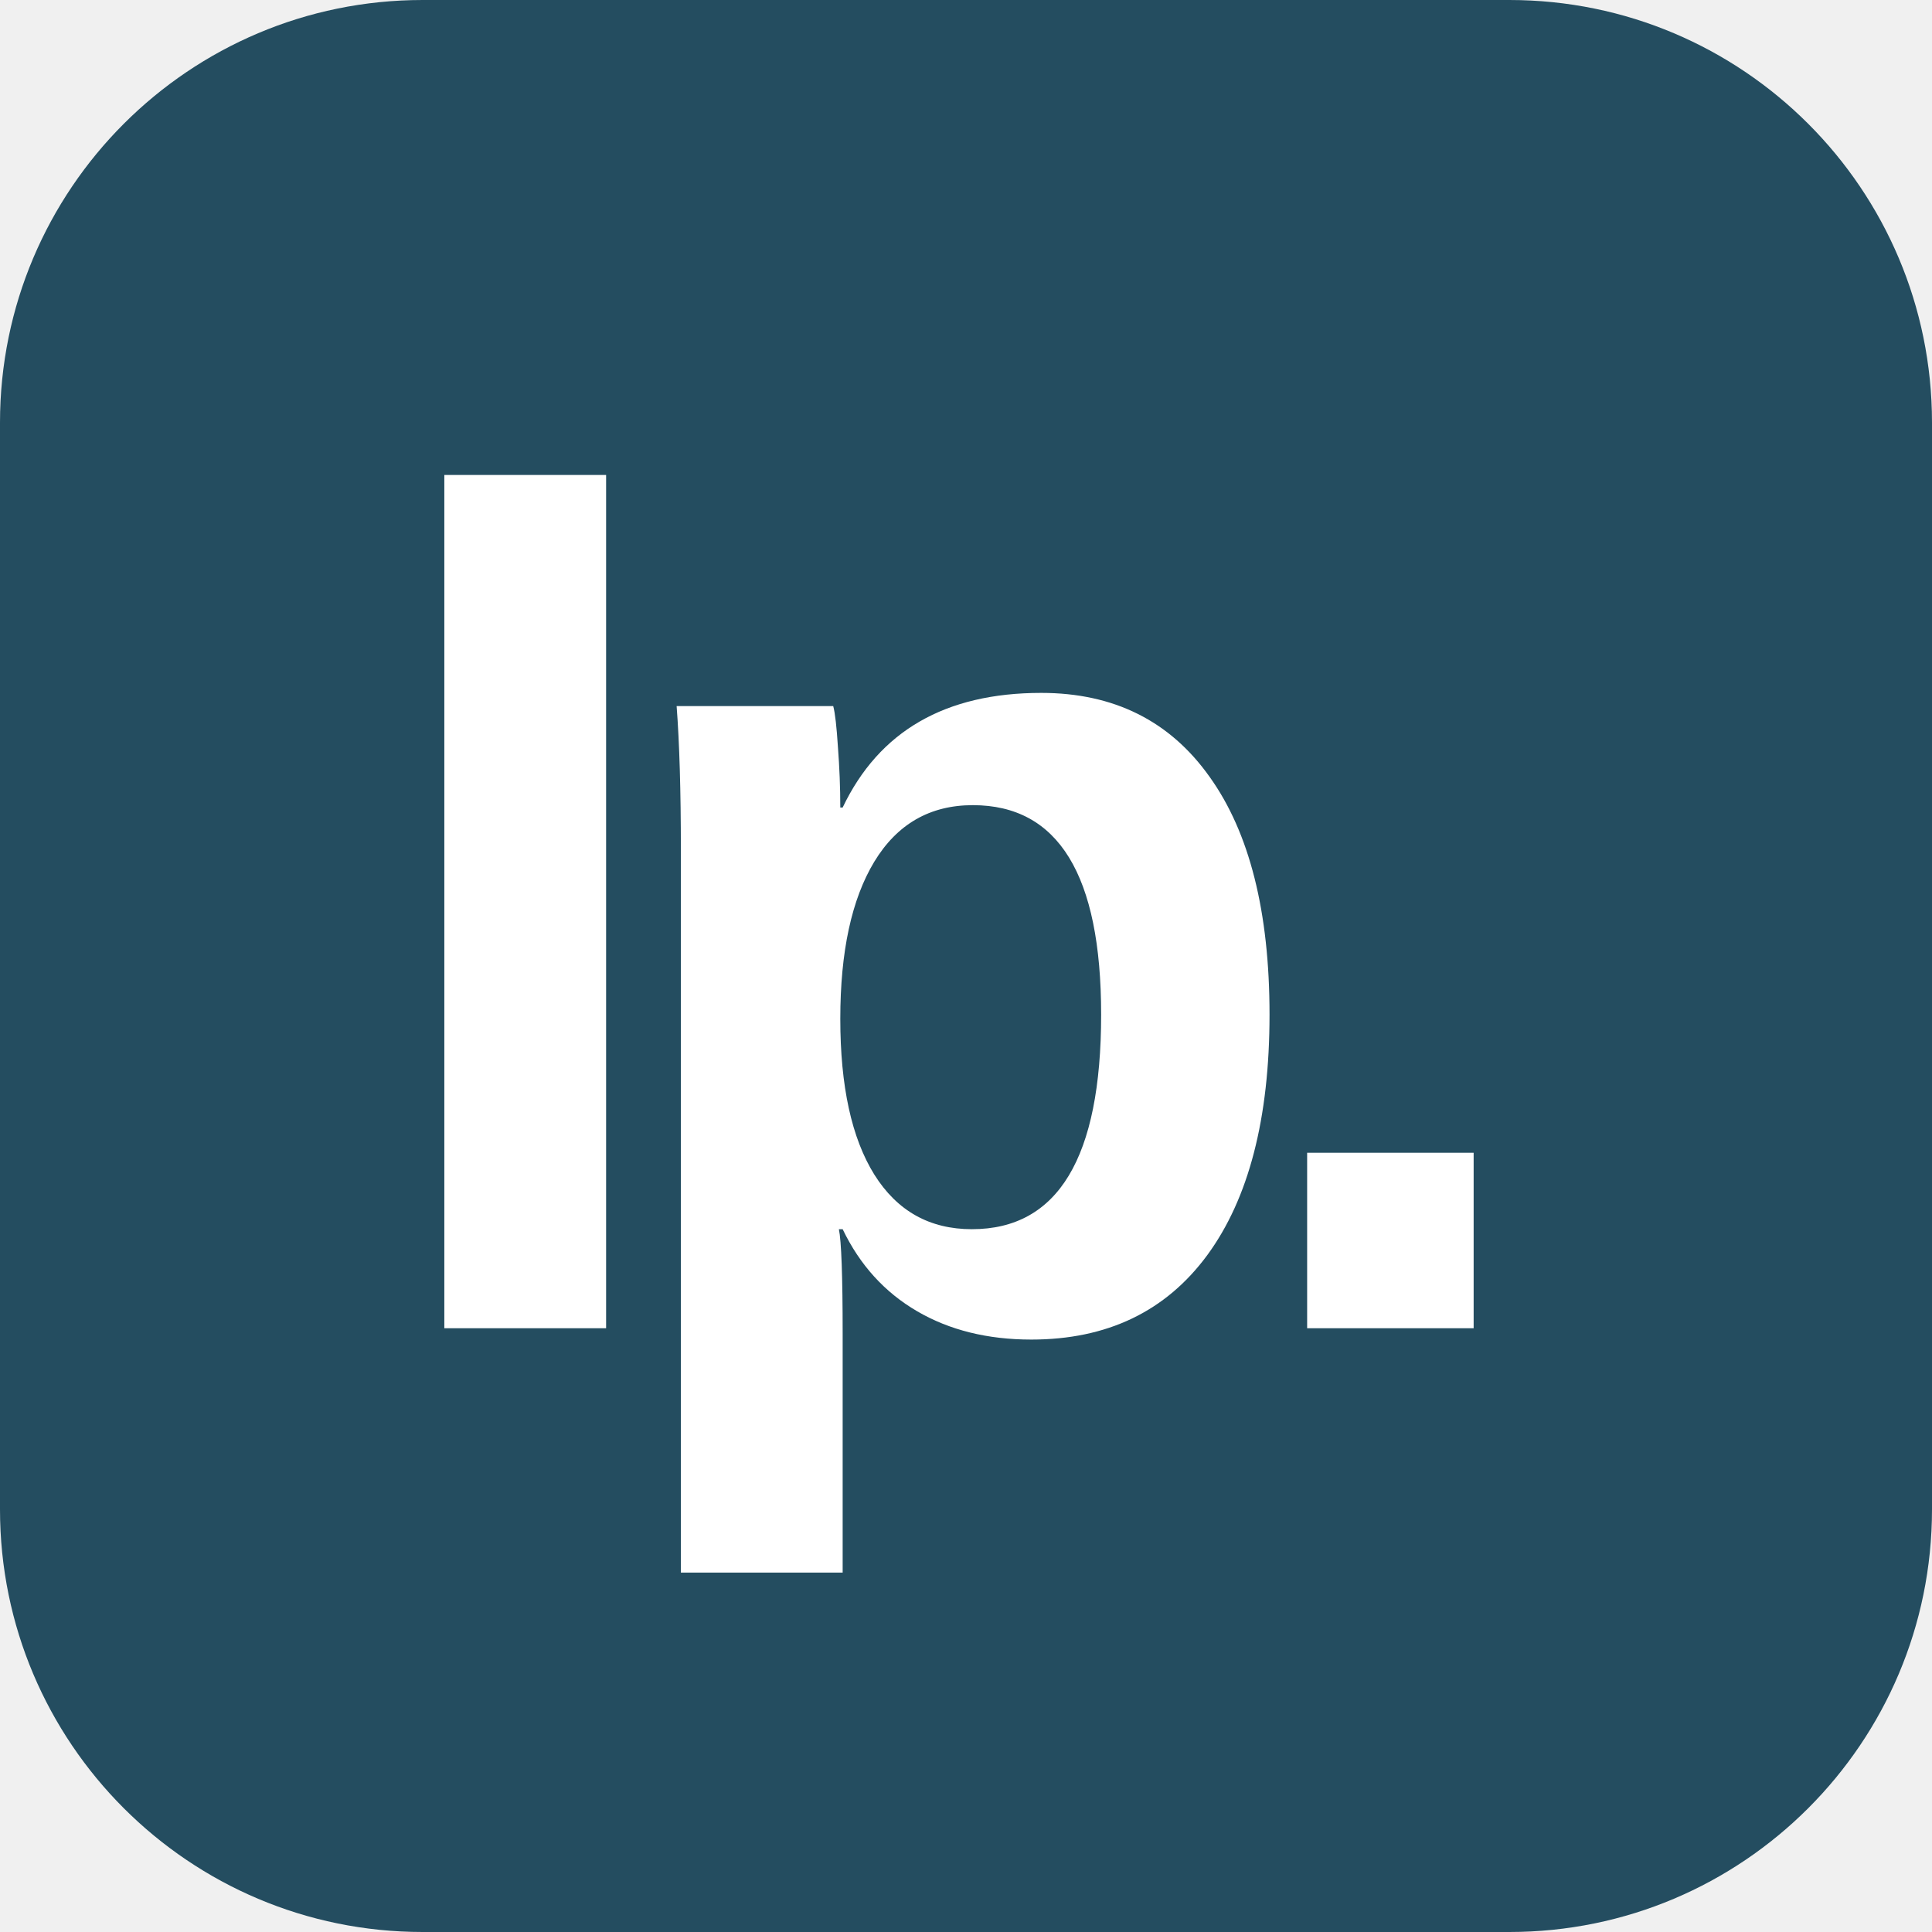
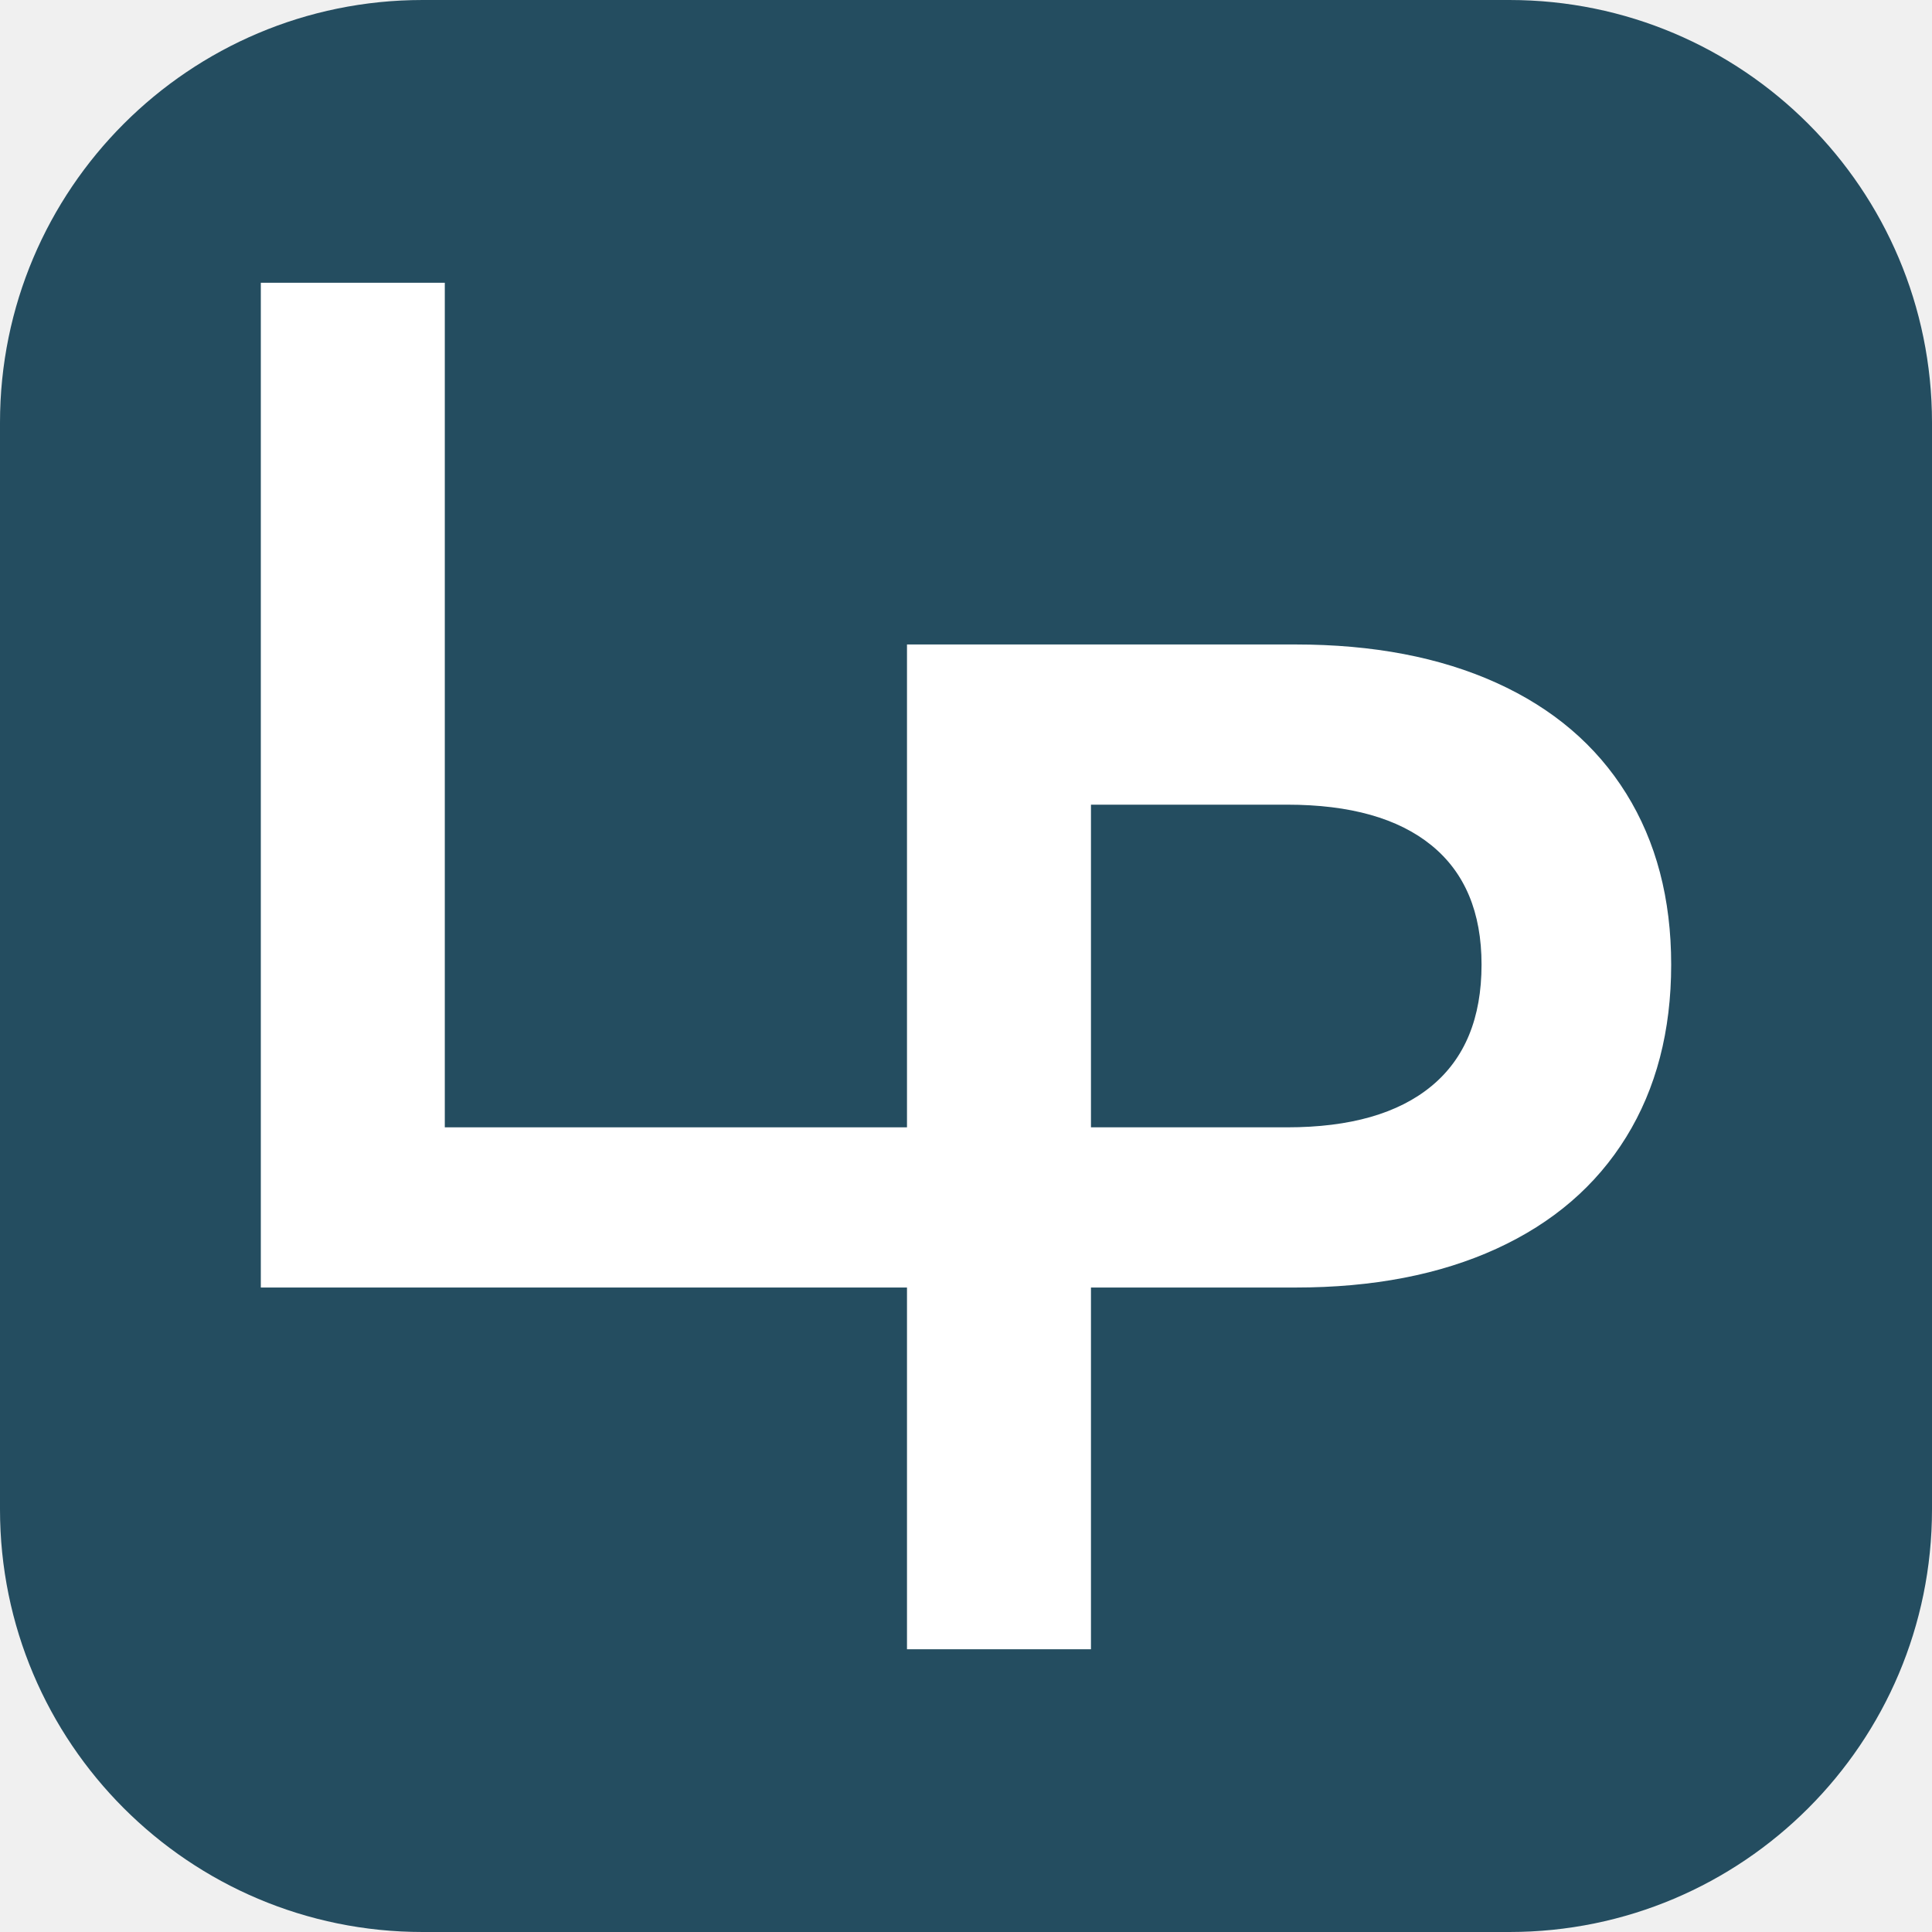
- <svg xmlns="http://www.w3.org/2000/svg" viewBox="0 0 64 64">
-   <rect width="64" height="64" rx="14" fill="#244d60" />
-   <text x="12" y="44" font-family="Geist,Arial,sans-serif" font-size="39" font-weight="bold" letter-spacing="-3" fill="#fff">lp.</text>
+ <svg xmlns="http://www.w3.org/2000/svg" viewBox="0 0 512 512" role="img" aria-label="Luciano Pinilla LP monogram">
+   <rect width="512" height="512" rx="112" fill="#244d60" />
+   <g class="mark" fill="#ffffff" transform="translate(39.1176 341.2079) scale(0.375034 -0.375034)">
+     <path d="M79.999 710H210.002V113.202H546.601V0H79.999Z" />
+     <path transform="translate(456.602 -255.599)" d="M79.999 710H354.6Q436.601 710 496.501 682.9Q556.401 655.8 588.201 604.7Q620.001 553.599 620.001 483.799Q620.001 413.399 588.201 361.899Q556.401 310.399 496.501 282.999Q436.601 255.599 354.6 255.599H210.002V0H79.999ZM485.999 483.799Q485.999 539.199 450.699 567.998Q415.399 596.798 348.6 596.798H210.002V368.801H348.6Q415.399 368.801 450.699 398.0Q485.999 427.2 485.999 483.799Z" />
+   </g>
</svg>
